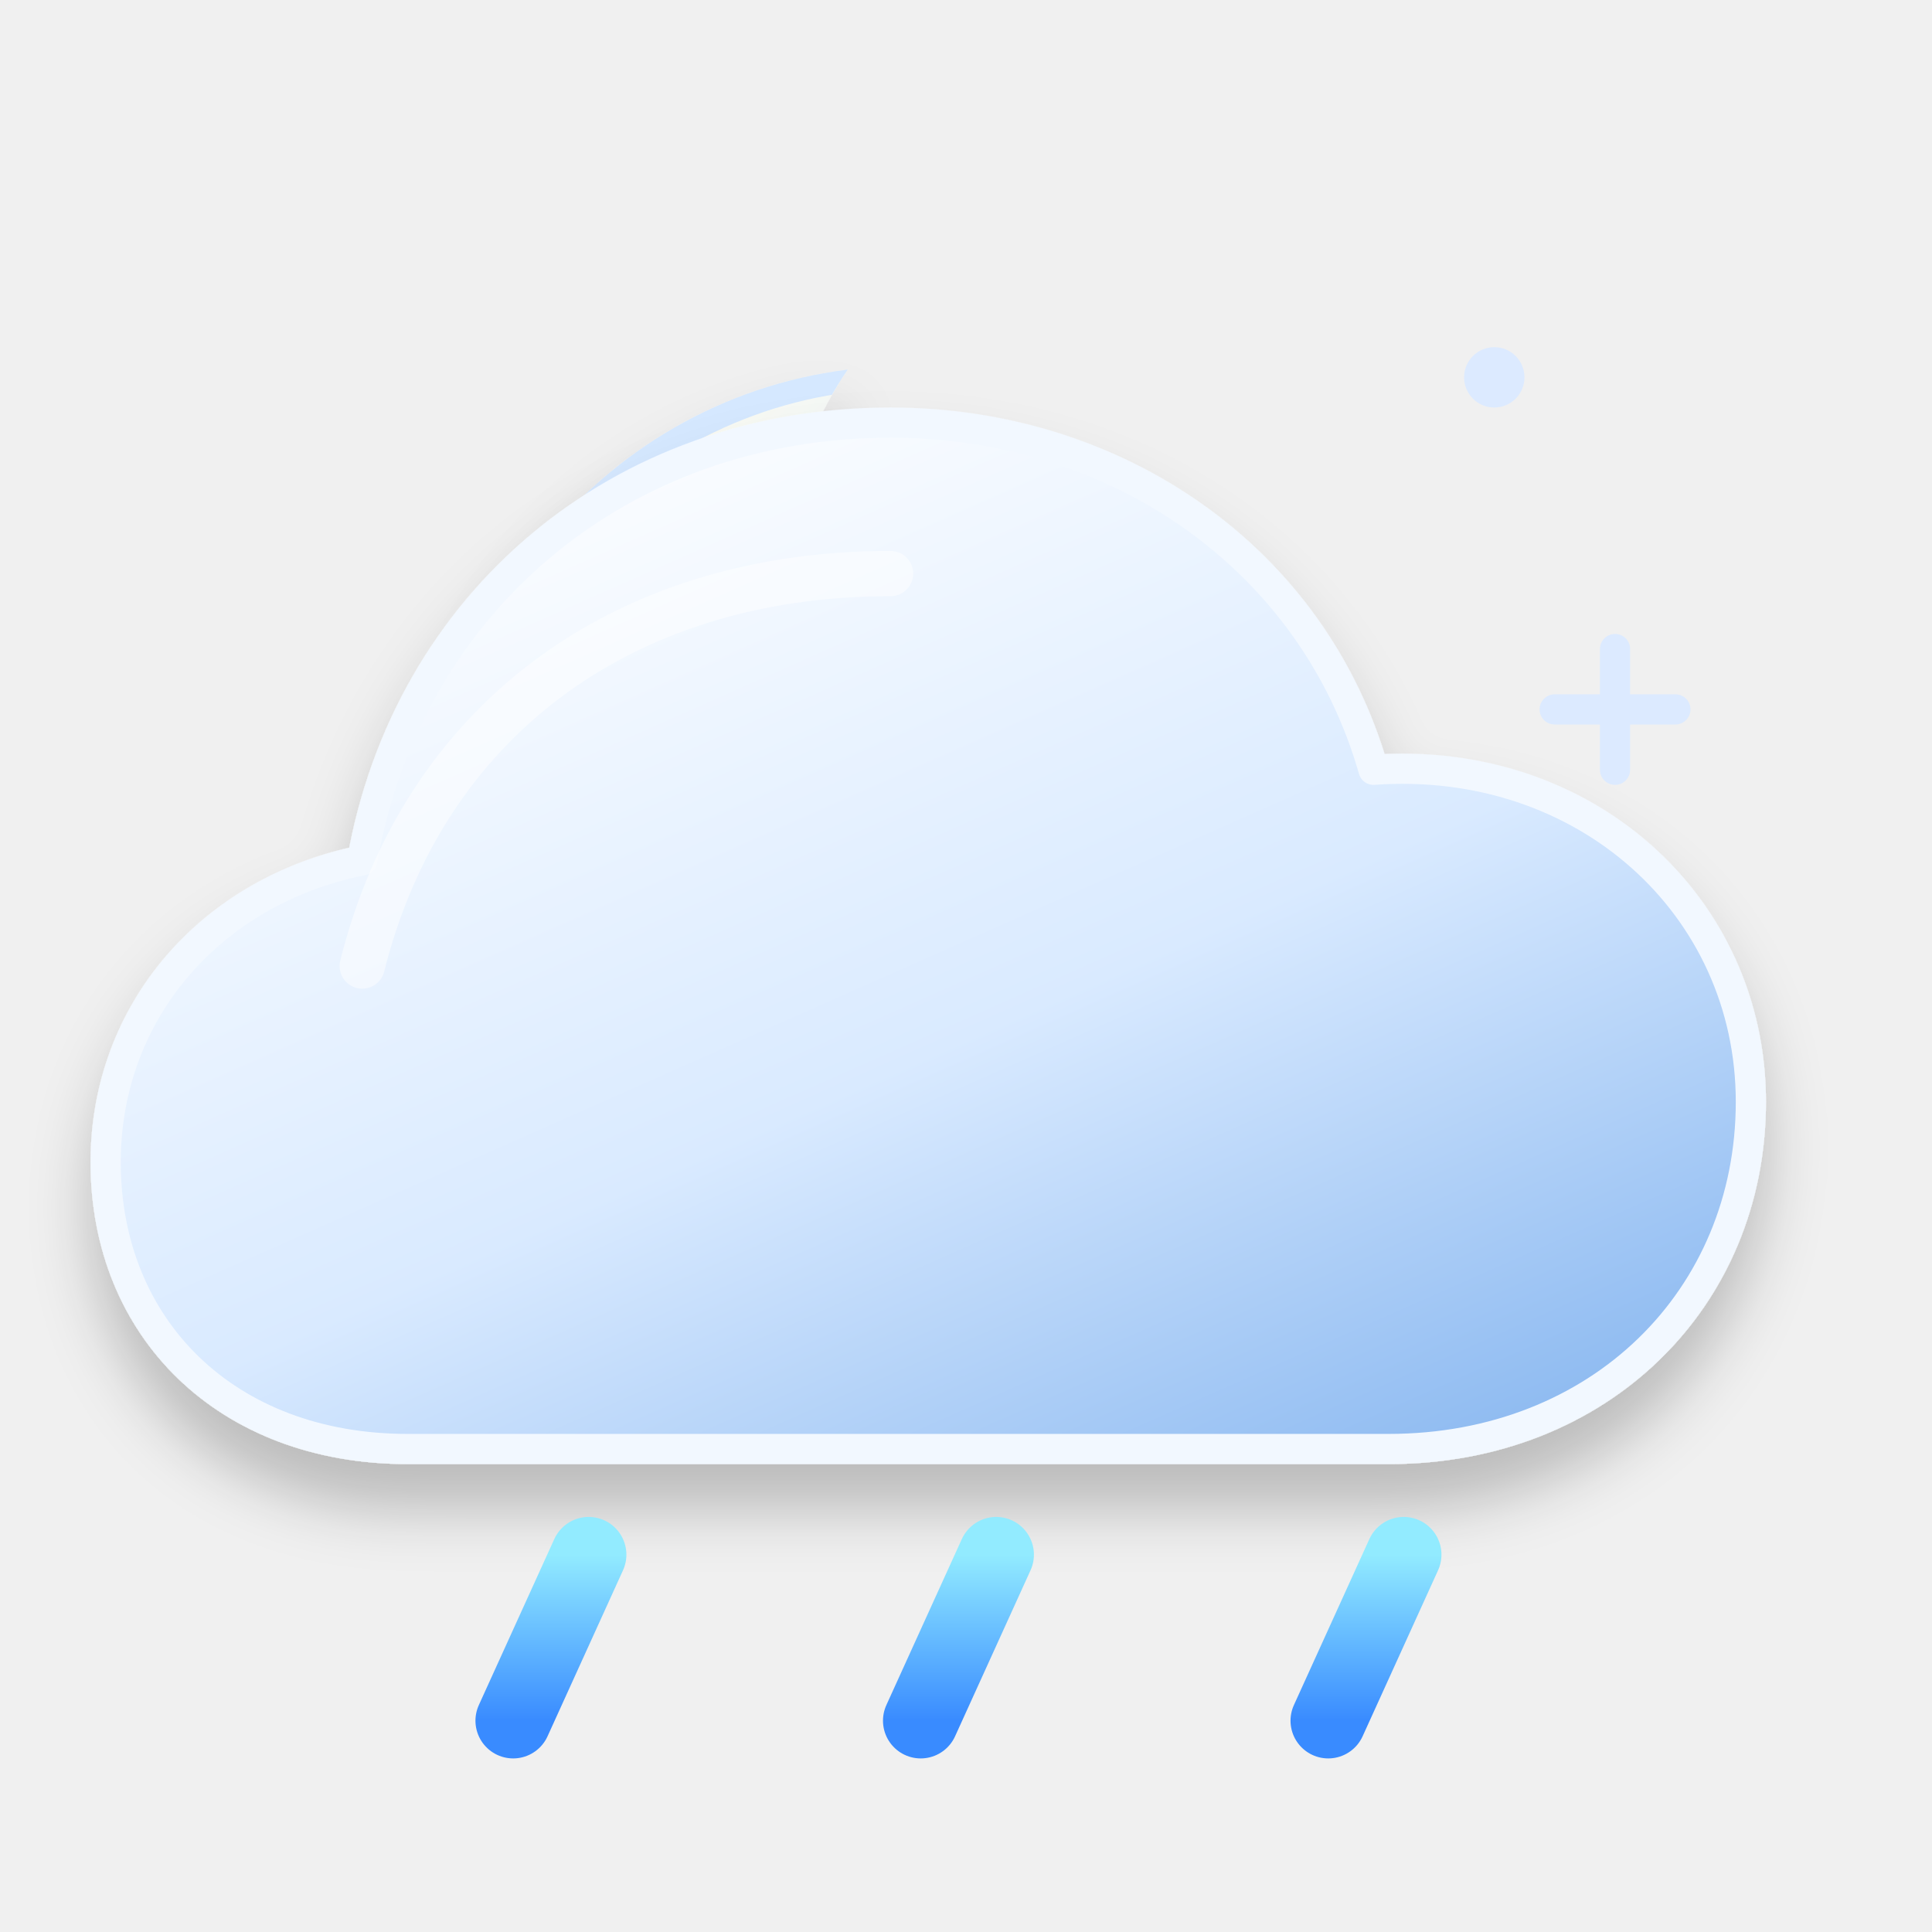
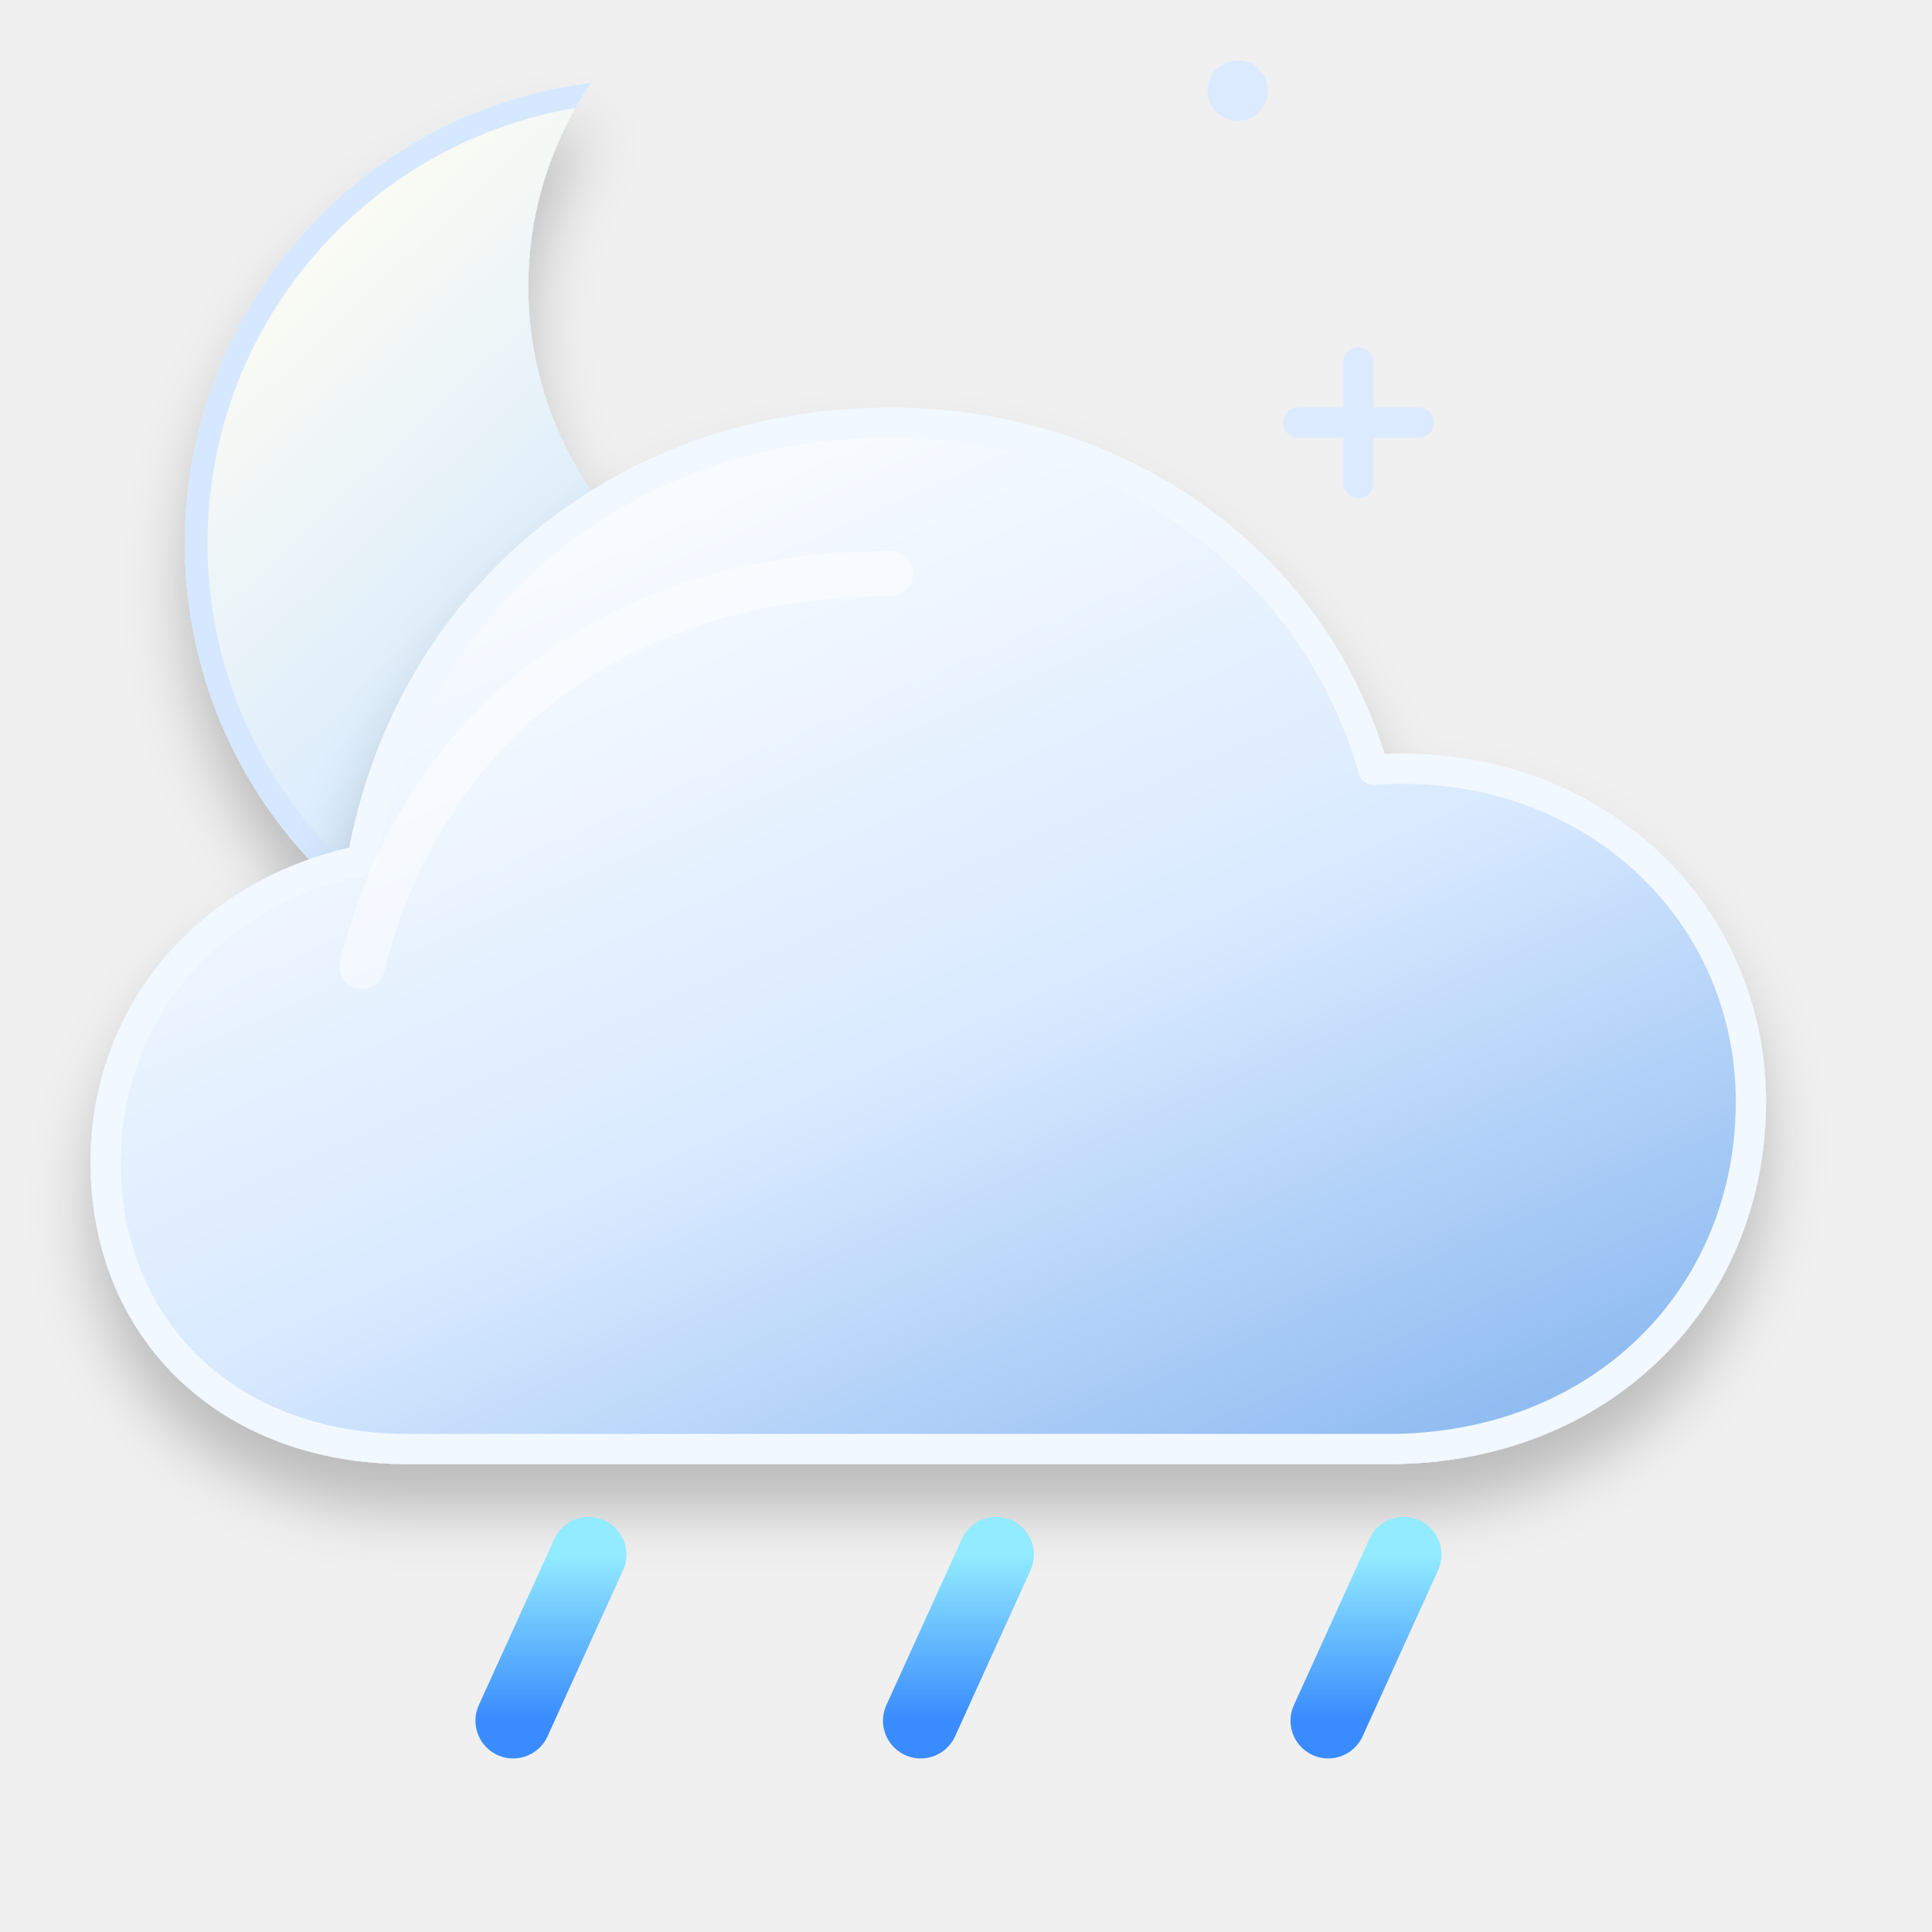
<svg xmlns="http://www.w3.org/2000/svg" viewBox="0 0 128 128" width="128" height="128" role="img">
  <defs>
    <linearGradient id="sun" x1=".16" y1=".08" x2=".87" y2=".95" objectBoundingBox="true">
      <stop stop-color="#fff9c6" />
      <stop offset=".47" stop-color="#ffd662" />
      <stop offset="1" stop-color="#ff9f49" />
    </linearGradient>
    <linearGradient id="moon" x1=".13" y1=".08" x2=".9" y2=".9" objectBoundingBox="true">
      <stop stop-color="#fffdf2" />
      <stop offset=".57" stop-color="#d5eaff" />
      <stop offset="1" stop-color="#75aaff" />
    </linearGradient>
    <linearGradient id="cloud" x1=".2" y1=".03" x2=".88" y2="1" objectBoundingBox="true">
      <stop stop-color="#ffffff" />
      <stop offset=".55" stop-color="#d9eaff" />
      <stop offset="1" stop-color="#8ab8f0" />
    </linearGradient>
    <linearGradient id="darkCloud" x1=".18" y1=".05" x2=".85" y2="1" objectBoundingBox="true">
      <stop stop-color="#dfebff" />
      <stop offset=".55" stop-color="#8faed9" />
      <stop offset="1" stop-color="#5078b3" />
    </linearGradient>
    <linearGradient id="rain" x1="0" y1="0" x2="0" y2="1" objectBoundingBox="true">
      <stop stop-color="#92ebff" />
      <stop offset="1" stop-color="#398bff" />
    </linearGradient>
    <filter id="soft" x="-25%" y="-25%" width="150%" height="160%">
      <feGaussianBlur in="SourceAlpha" stdDeviation="2" result="blur" />
      <feOffset in="blur" dy="3" result="offset" />
      <feComponentTransfer in="offset" result="shade">
        <feFuncA type="linear" slope=".22" />
      </feComponentTransfer>
      <feMerge>
        <feMergeNode in="shade" />
        <feMergeNode in="SourceGraphic" />
      </feMerge>
    </filter>
    <mask id="crescent">
      <rect width="128" height="128" fill="white" />
      <circle cx="76" cy="38" r="24" fill="black" />
    </mask>
  </defs>
  <g>
-     <g filter="url(#soft)">
-       <circle cx="60" cy="55" r="30" fill="url(#moon)" mask="url(#crescent)" />
-       <circle cx="60" cy="55" r="30" fill="none" stroke="#d5e8ff" stroke-width="1.5" mask="url(#crescent)" />
+     <g transform="translate(-17 -19)">
+       <g filter="url(#soft)">
+         <circle cx="60" cy="55" r="30" fill="url(#moon)" mask="url(#crescent)" />
+         <circle cx="60" cy="55" r="30" fill="none" stroke="#d5e8ff" stroke-width="1.5" mask="url(#crescent)" />
+       </g>
+       <circle cx="99" cy="25" r="2" fill="#dceaff" />
+       <path d="M107 43v8m-4-4h8" stroke="#dceaff" stroke-width="2" stroke-linecap="round" />
    </g>
-     <circle cx="99" cy="25" r="2" fill="#dceaff" />
-     <path d="M107 43v8m-4-4h8" stroke="#dceaff" stroke-width="2" stroke-linecap="round" />
    <path d="M27 96c-12 0-20-8-20-19 0-10 7-18 17-20 3-17 17-29 35-29 15 0 28 9 32 23 14-1 25 9 25 22 0 13-10 23-24 23H27z" fill="url(#cloud)" stroke="#f2f8ff" stroke-width="2" stroke-linejoin="round" filter="url(#soft)" />
    <path d="M24 64c4-16 17-26 35-26" fill="none" stroke="#fff" stroke-width="3" stroke-linecap="round" opacity=".48" />
    <g stroke="url(#rain)" stroke-width="5" stroke-linecap="round">
      <path d="M39 103l-5 11M66 103l-5 11M93 103l-5 11" />
    </g>
  </g>
</svg>
